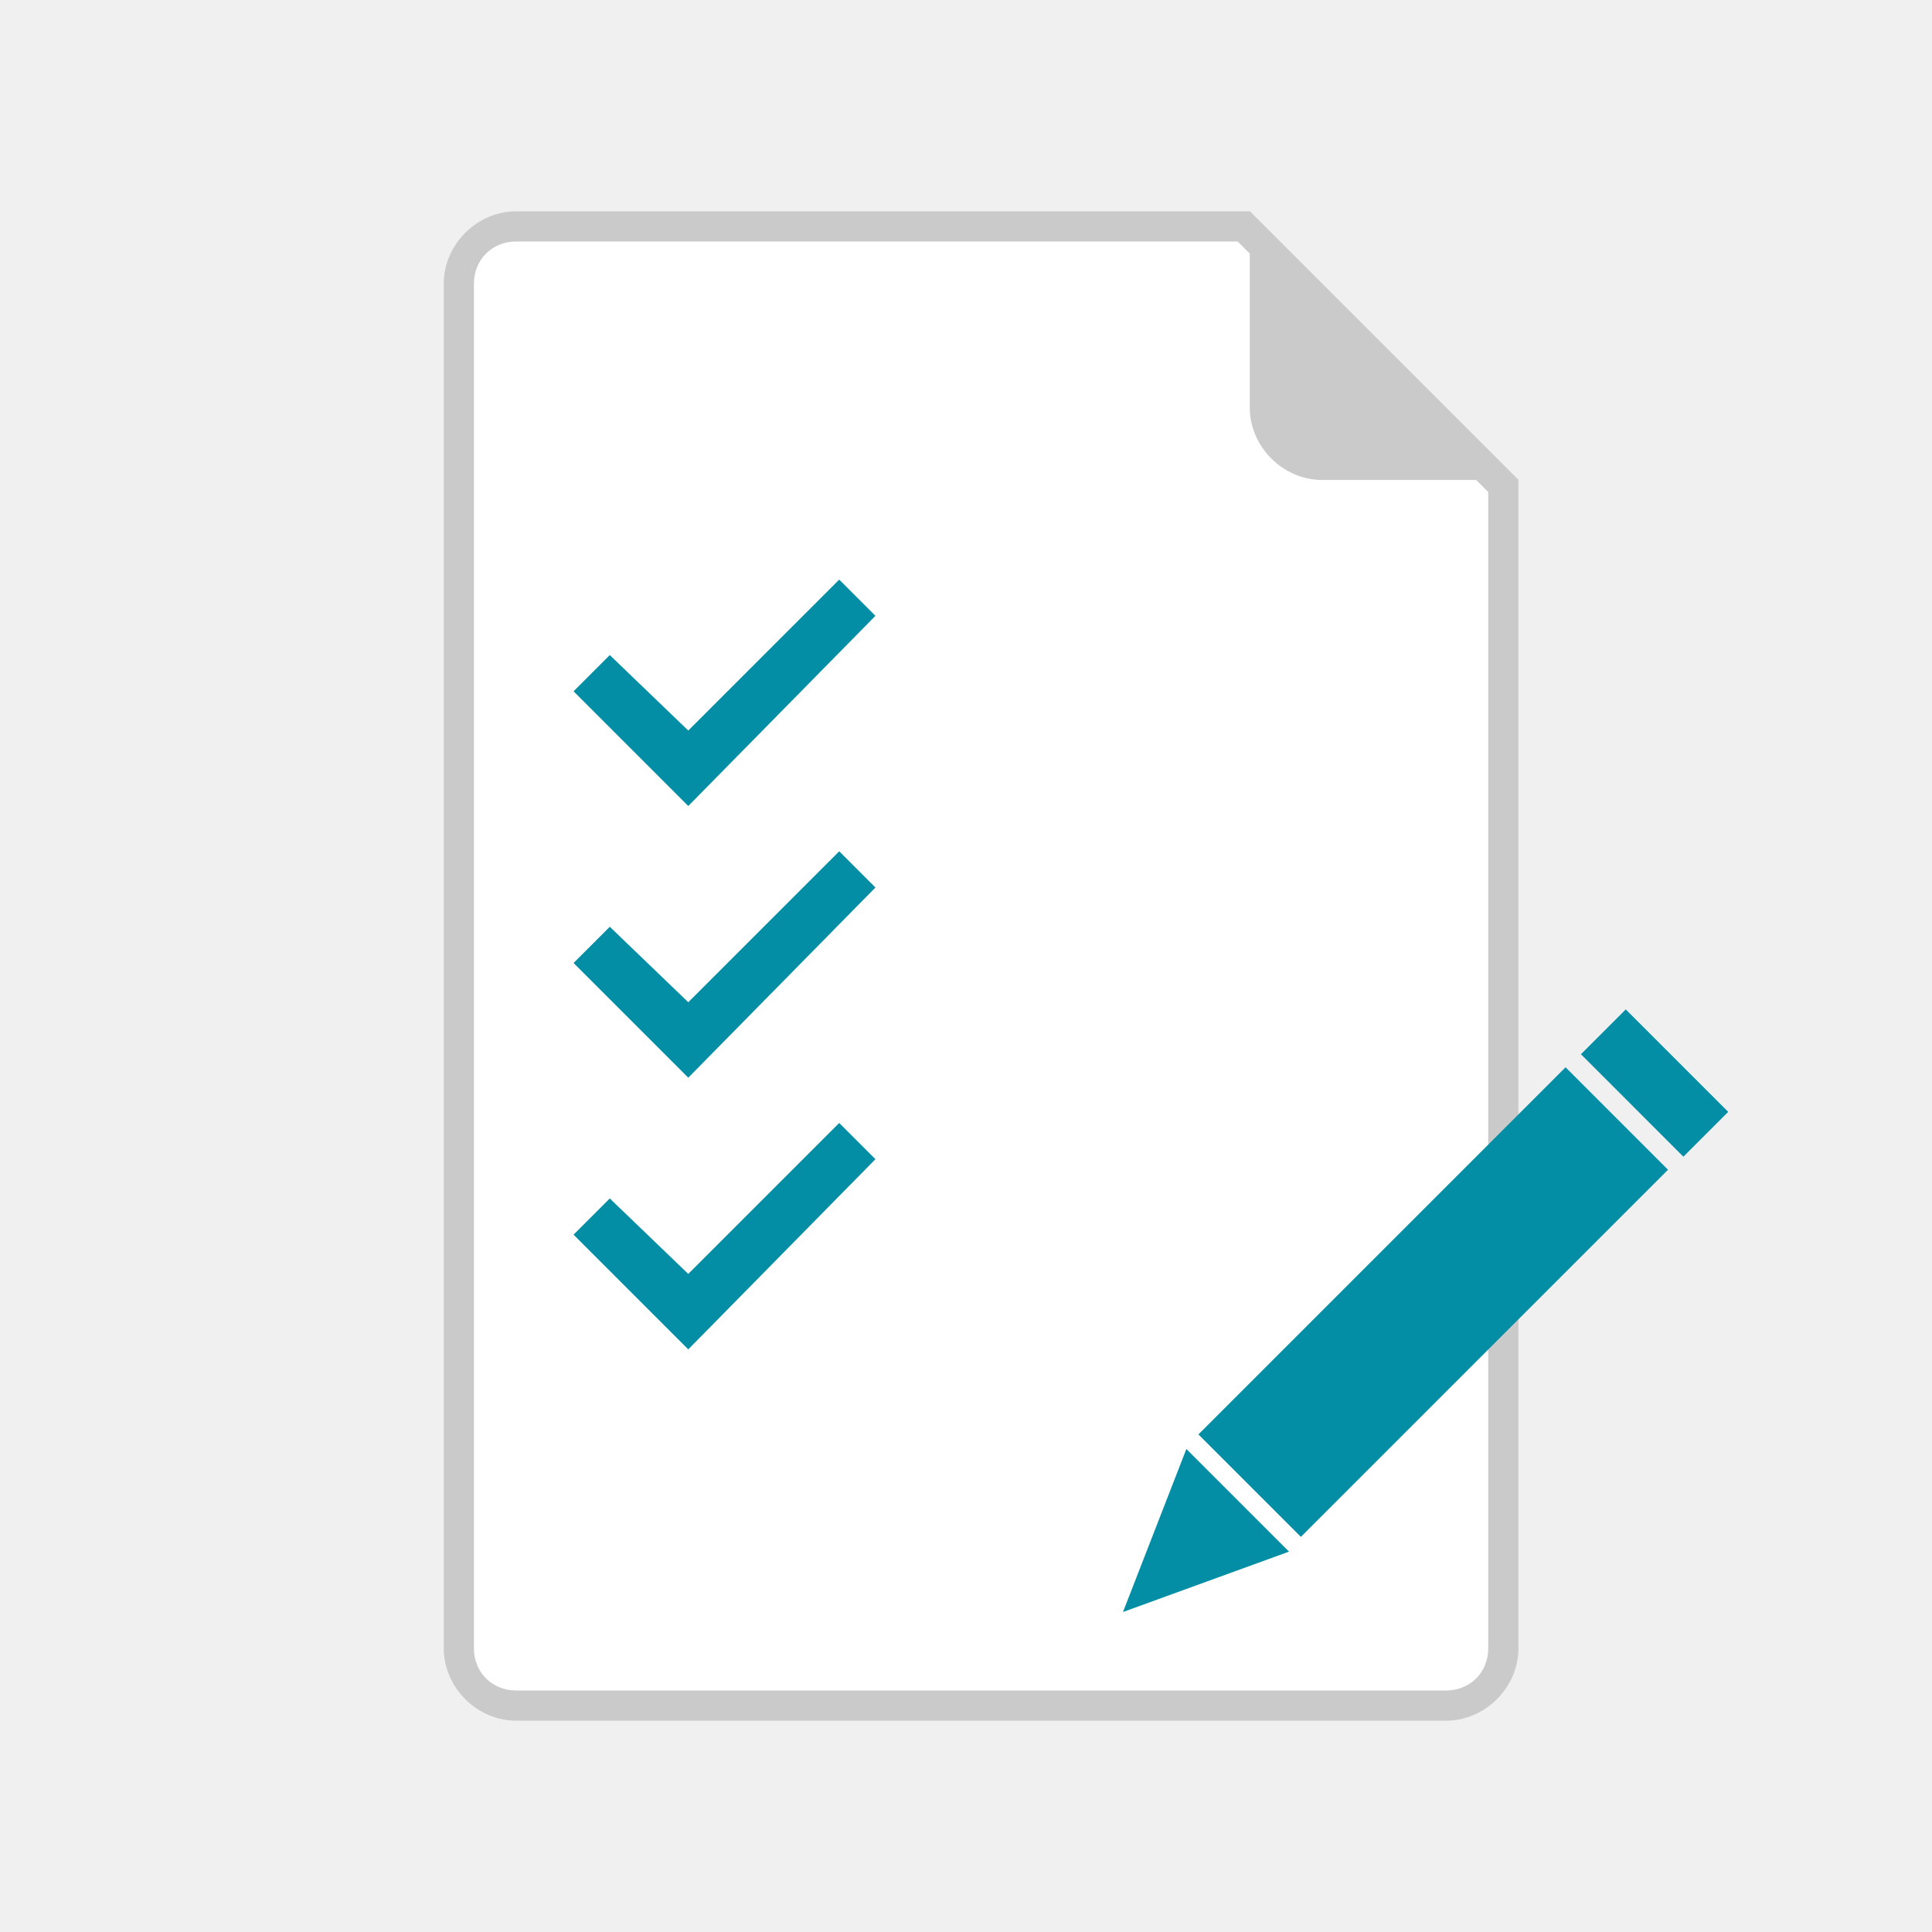
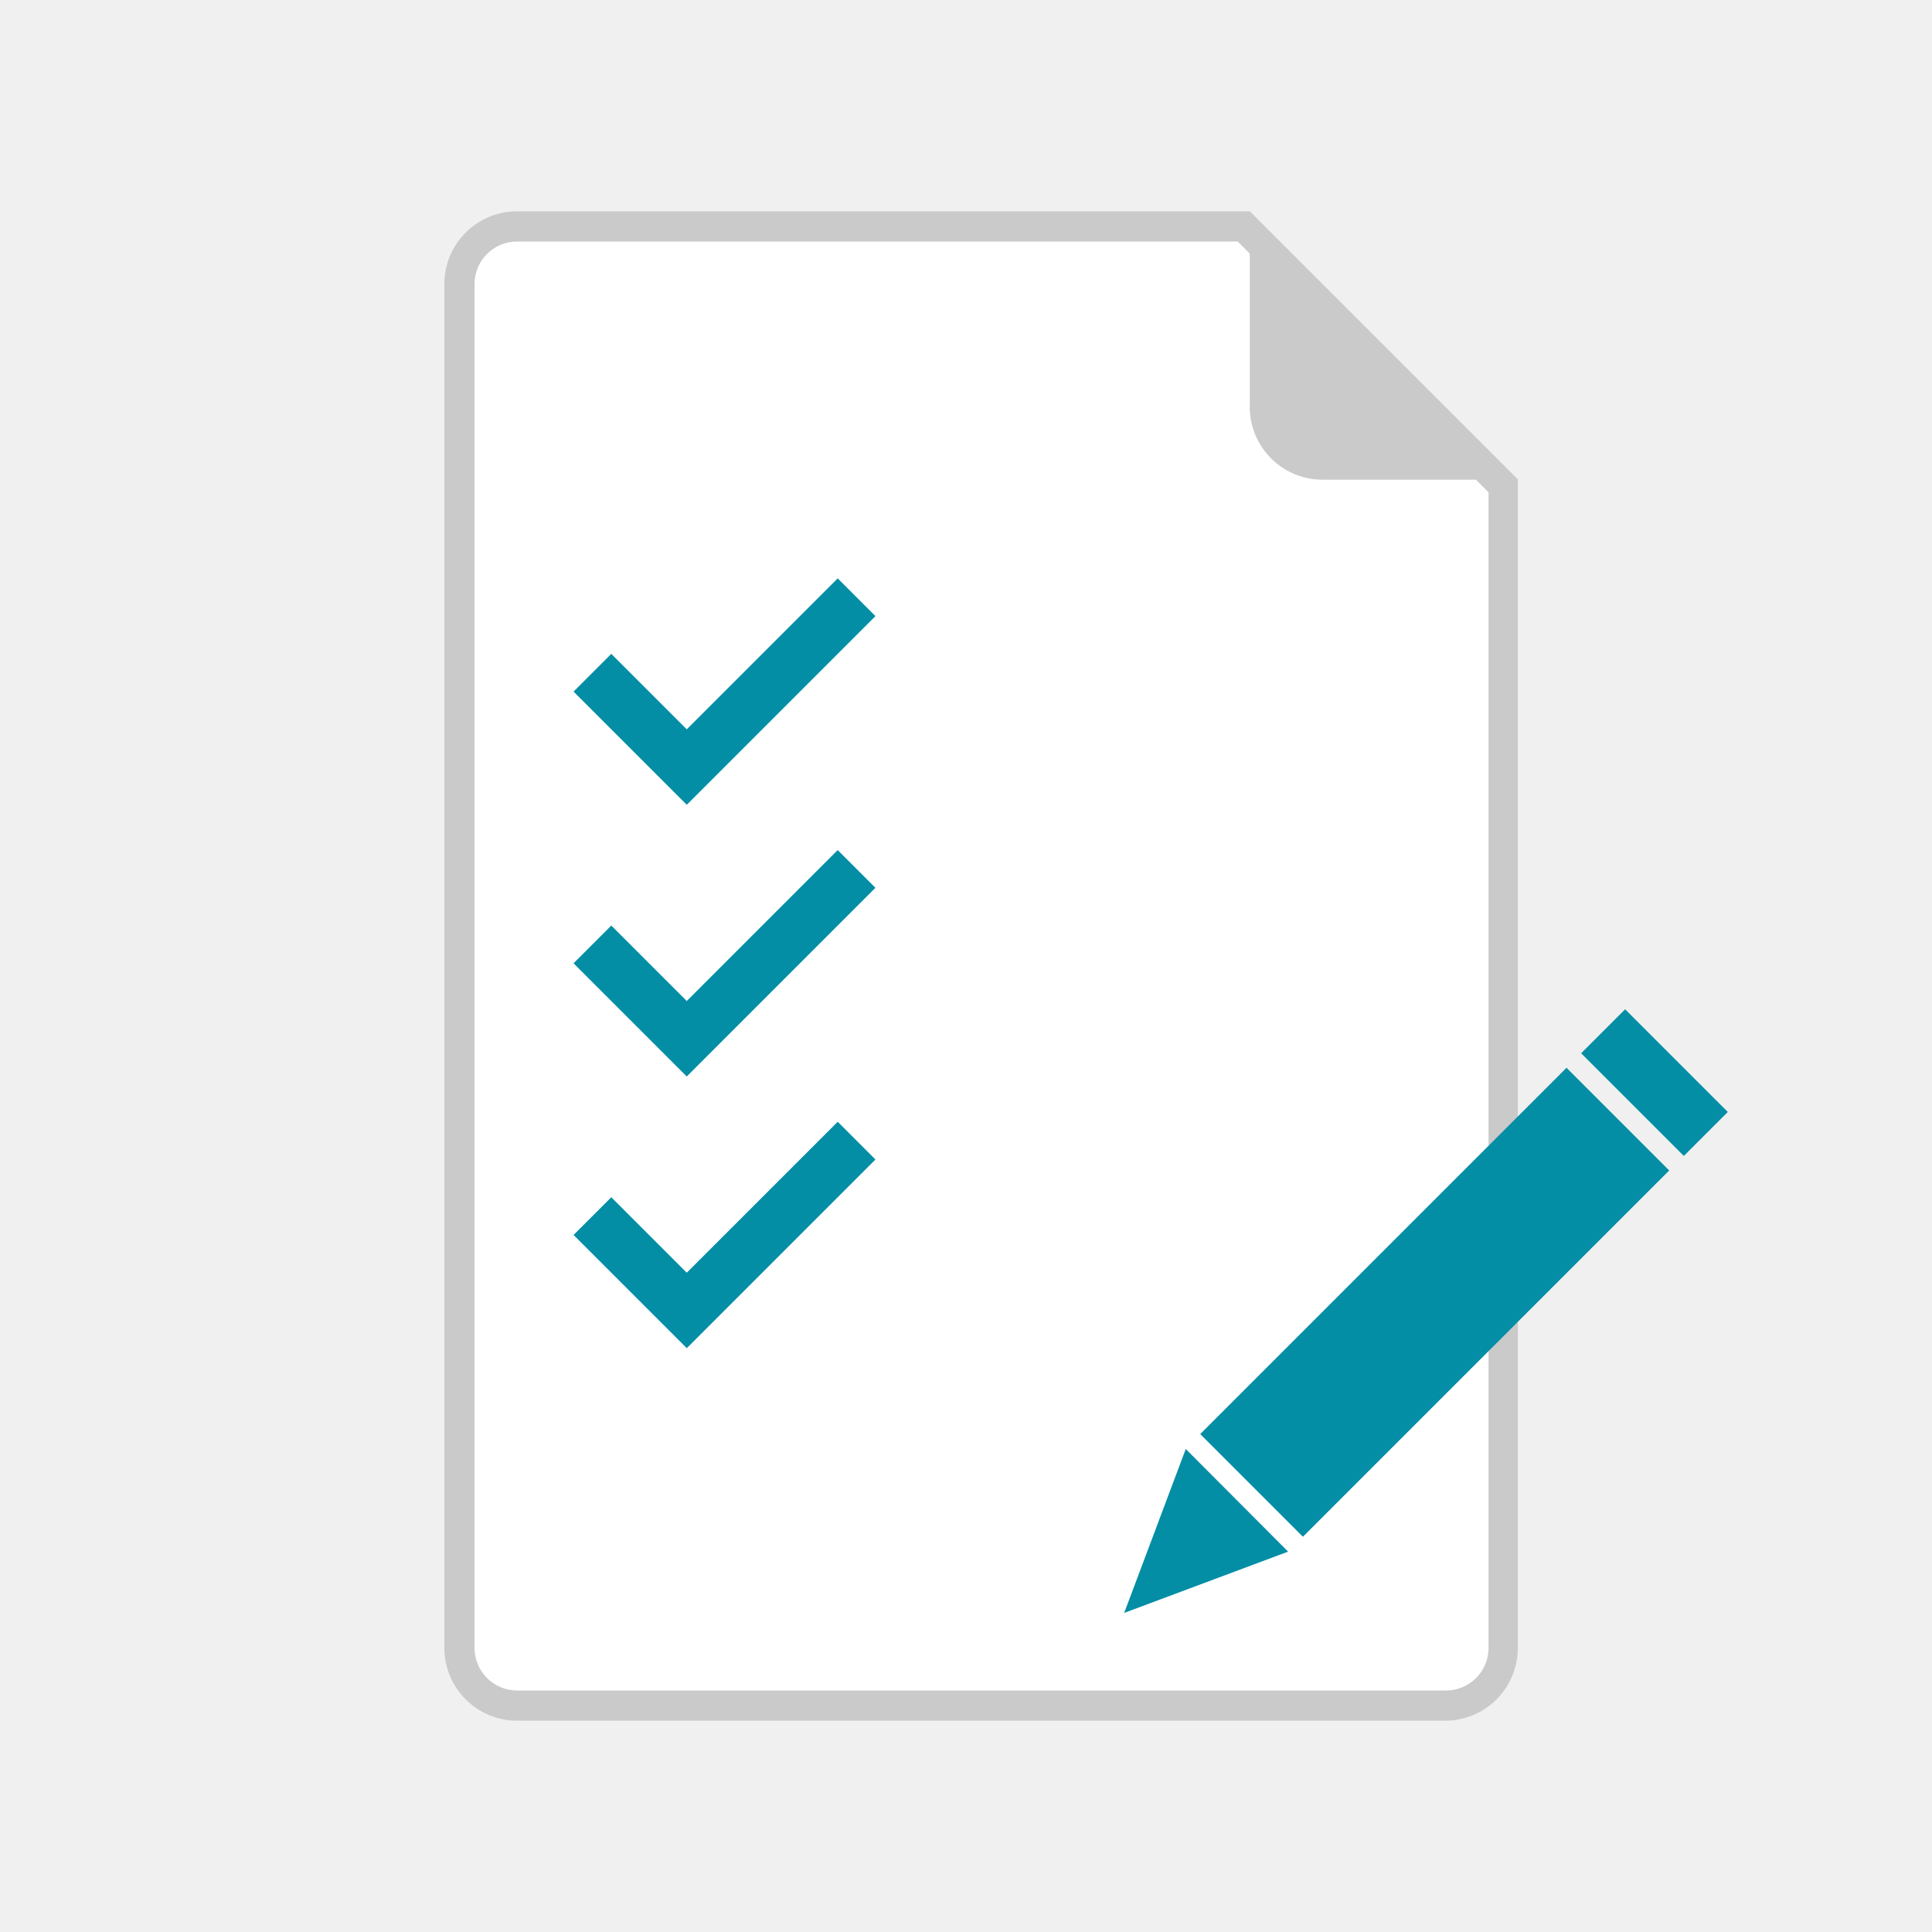
- <svg xmlns="http://www.w3.org/2000/svg" version="1.1" x="0px" y="0px" viewBox="0 0 64 64" style="enable-background:new 0 0 64 64;" xml:space="preserve">
-   <style type="text/css">
- 	.st0{fill:#038EA5;}
- 	.st1{fill:#FFFFFF;}
- 	.st2{fill:none;}
- 	.st3{fill:#CACACA;}
- 	.st4{fill:#5D9B99;}
- 	.st5{fill:none;stroke:#038EA5;stroke-width:3;stroke-miterlimit:10;}
- 	.st6{fill:#038EA5;stroke:#CACACA;stroke-miterlimit:10;}
- 	.st7{fill:#FFFFFF;stroke:#038EA5;stroke-miterlimit:10;}
- 	.st8{fill:none;stroke:#038EA5;stroke-miterlimit:10;}
- 	.st9{clip-path:url(#SVGID_2_);fill:#038EA5;}
- 	.st10{fill:#CECECE;}
- </style>
-   <g id="nextarrow">
- </g>
-   <g id="prevarrow">
- </g>
-   <g id="outerlink">
- </g>
-   <g id="scheduling">
- </g>
-   <g id="wireframe">
- </g>
-   <g id="definition">
-     <rect class="st2" width="64" height="64" />
-     <g>
-       <path class="st1" d="M17.1,56.5c-1,0-1.9-0.9-1.9-1.9V9.4c0-1,0.9-1.9,1.9-1.9h24.1l8.6,8.6v38.5c0,1-0.9,1.9-1.9,1.9H17.1z" />
-       <path class="st3" d="M41,8l8.3,8.3v38.3c0,0.8-0.6,1.4-1.4,1.4H17.1c-0.8,0-1.4-0.6-1.4-1.4V9.4c0-0.8,0.6-1.4,1.4-1.4H41 M41.4,7    H17.1c-1.3,0-2.4,1.1-2.4,2.4v45.2c0,1.3,1.1,2.4,2.4,2.4h30.8c1.3,0,2.4-1.1,2.4-2.4V15.9L41.4,7L41.4,7z" />
-     </g>
-     <g>
-       <path class="st3" d="M43.8,15.9c-1.3,0-2.4-1.1-2.4-2.4V7l8.9,8.9H43.8z" />
-     </g>
-     <g>
-       <polygon class="st0" points="20.2,21.7 19,22.9 22.8,26.7 29,20.4 27.8,19.2 22.8,24.2   " />
-     </g>
-     <g>
-       <polygon class="st0" points="20.2,30.7 19,31.9 22.8,35.7 29,29.4 27.8,28.2 22.8,33.2   " />
-     </g>
-     <g>
-       <polygon class="st0" points="20.2,39.7 19,40.9 22.8,44.7 29,38.4 27.8,37.2 22.8,42.2   " />
-     </g>
-     <g>
-       <polygon class="st0" points="39.3,48 42.7,51.4 37.2,53.4   " />
-       <rect x="38.9" y="40.7" transform="matrix(0.7071 -0.7071 0.7071 0.7071 -16.5858 46.2441)" class="st0" width="17.2" height="4.8" />
-       <rect x="52.4" y="34.8" transform="matrix(-0.7071 -0.7071 0.7071 -0.7071 68.2091 99.9758)" class="st0" width="4.8" height="2.1" />
+ <svg xmlns="http://www.w3.org/2000/svg" viewBox="0 0 64 64">
+   <defs>
+     <style>.cls-1{fill:none;}.cls-2{fill:#fff;}.cls-3{fill:#cacaca;}.cls-4{fill:#038ea5;}</style>
+   </defs>
+   <g id="レイヤー_2" data-name="レイヤー 2">
+     <g id="c-card_definition">
+       <rect class="cls-1" width="64" height="64" />
+       <path class="cls-2" d="M17.12,56.5a1.91,1.91,0,0,1-1.9-1.9V9.4a1.91,1.91,0,0,1,1.9-1.9H41.19l8.6,8.6V54.6a1.91,1.91,0,0,1-1.9,1.9Z" />
+       <path class="cls-3" d="M41,8l8.31,8.31V54.6a1.41,1.41,0,0,1-1.4,1.4H17.12a1.41,1.41,0,0,1-1.4-1.4V9.4A1.41,1.41,0,0,1,17.12,8H41m.41-1H17.12a2.41,2.41,0,0,0-2.4,2.4V54.6a2.41,2.41,0,0,0,2.4,2.4H47.88a2.41,2.41,0,0,0,2.4-2.4V15.89L41.39,7Z" />
+       <path class="cls-3" d="M43.8,15.89a2.41,2.41,0,0,1-2.4-2.4V7l8.89,8.89Z" />
+       <polygon class="cls-4" points="20.25 21.66 19 22.91 22.75 26.66 29 20.41 27.75 19.16 22.75 24.16 20.25 21.66" />
+       <polygon class="cls-4" points="20.25 30.66 19 31.91 22.75 35.66 29 29.41 27.75 28.16 22.75 33.16 20.25 30.66" />
+       <polygon class="cls-4" points="20.25 39.66 19 40.91 22.75 44.66 29 38.41 27.75 37.16 22.75 42.16 20.25 39.66" />
+       <polygon class="cls-4" points="39.28 48 42.67 51.4 37.24 53.43 39.28 48" />
+       <rect class="cls-4" x="38.95" y="40.74" width="17.16" height="4.81" transform="translate(-16.59 46.24) rotate(-45)" />
+       <rect class="cls-4" x="52.41" y="34.83" width="4.81" height="2.06" transform="translate(68.21 99.98) rotate(-135)" />
    </g>
  </g>
-   <g id="version">
- </g>
-   <g id="taskrunner">
- </g>
-   <g id="cms">
- </g>
-   <g id="javascript">
- </g>
-   <g id="css">
- </g>
-   <g id="html">
- </g>
-   <g id="sorting">
- </g>
-   <g id="leadership">
- </g>
-   <g id="communication">
- </g>
-   <g id="tone_x26_manner">
- </g>
-   <g id="guide">
- </g>
</svg>
